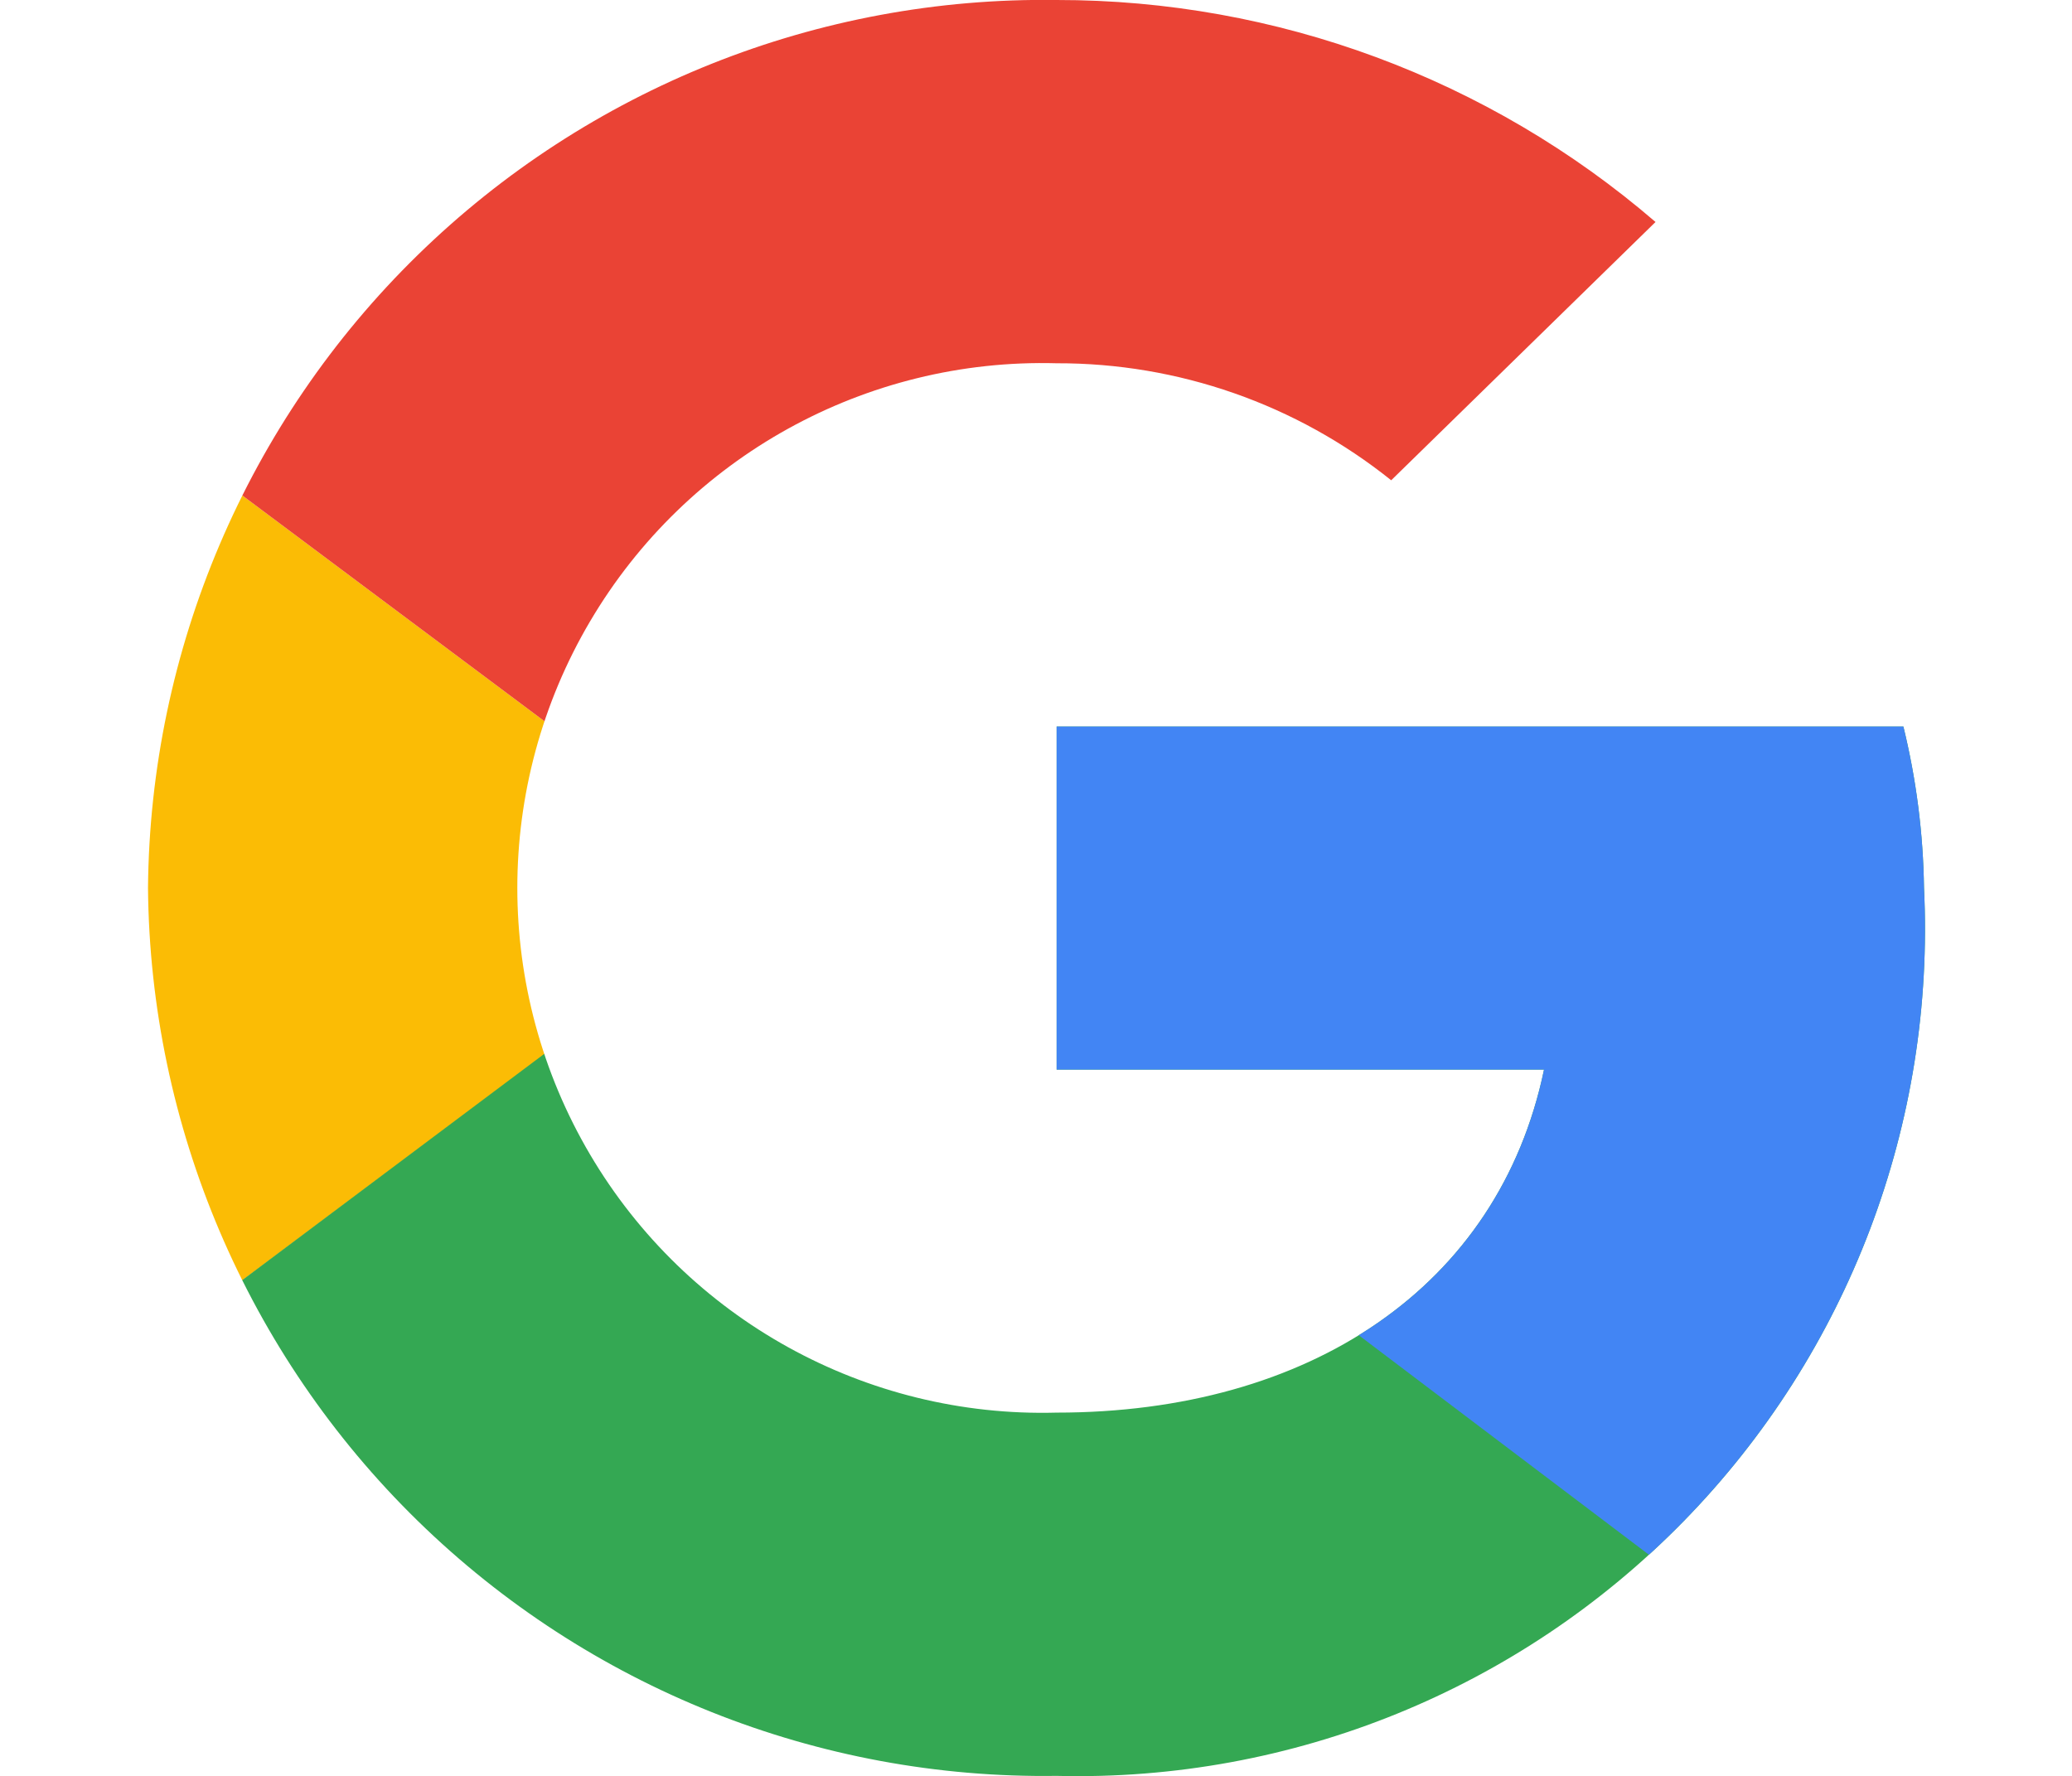
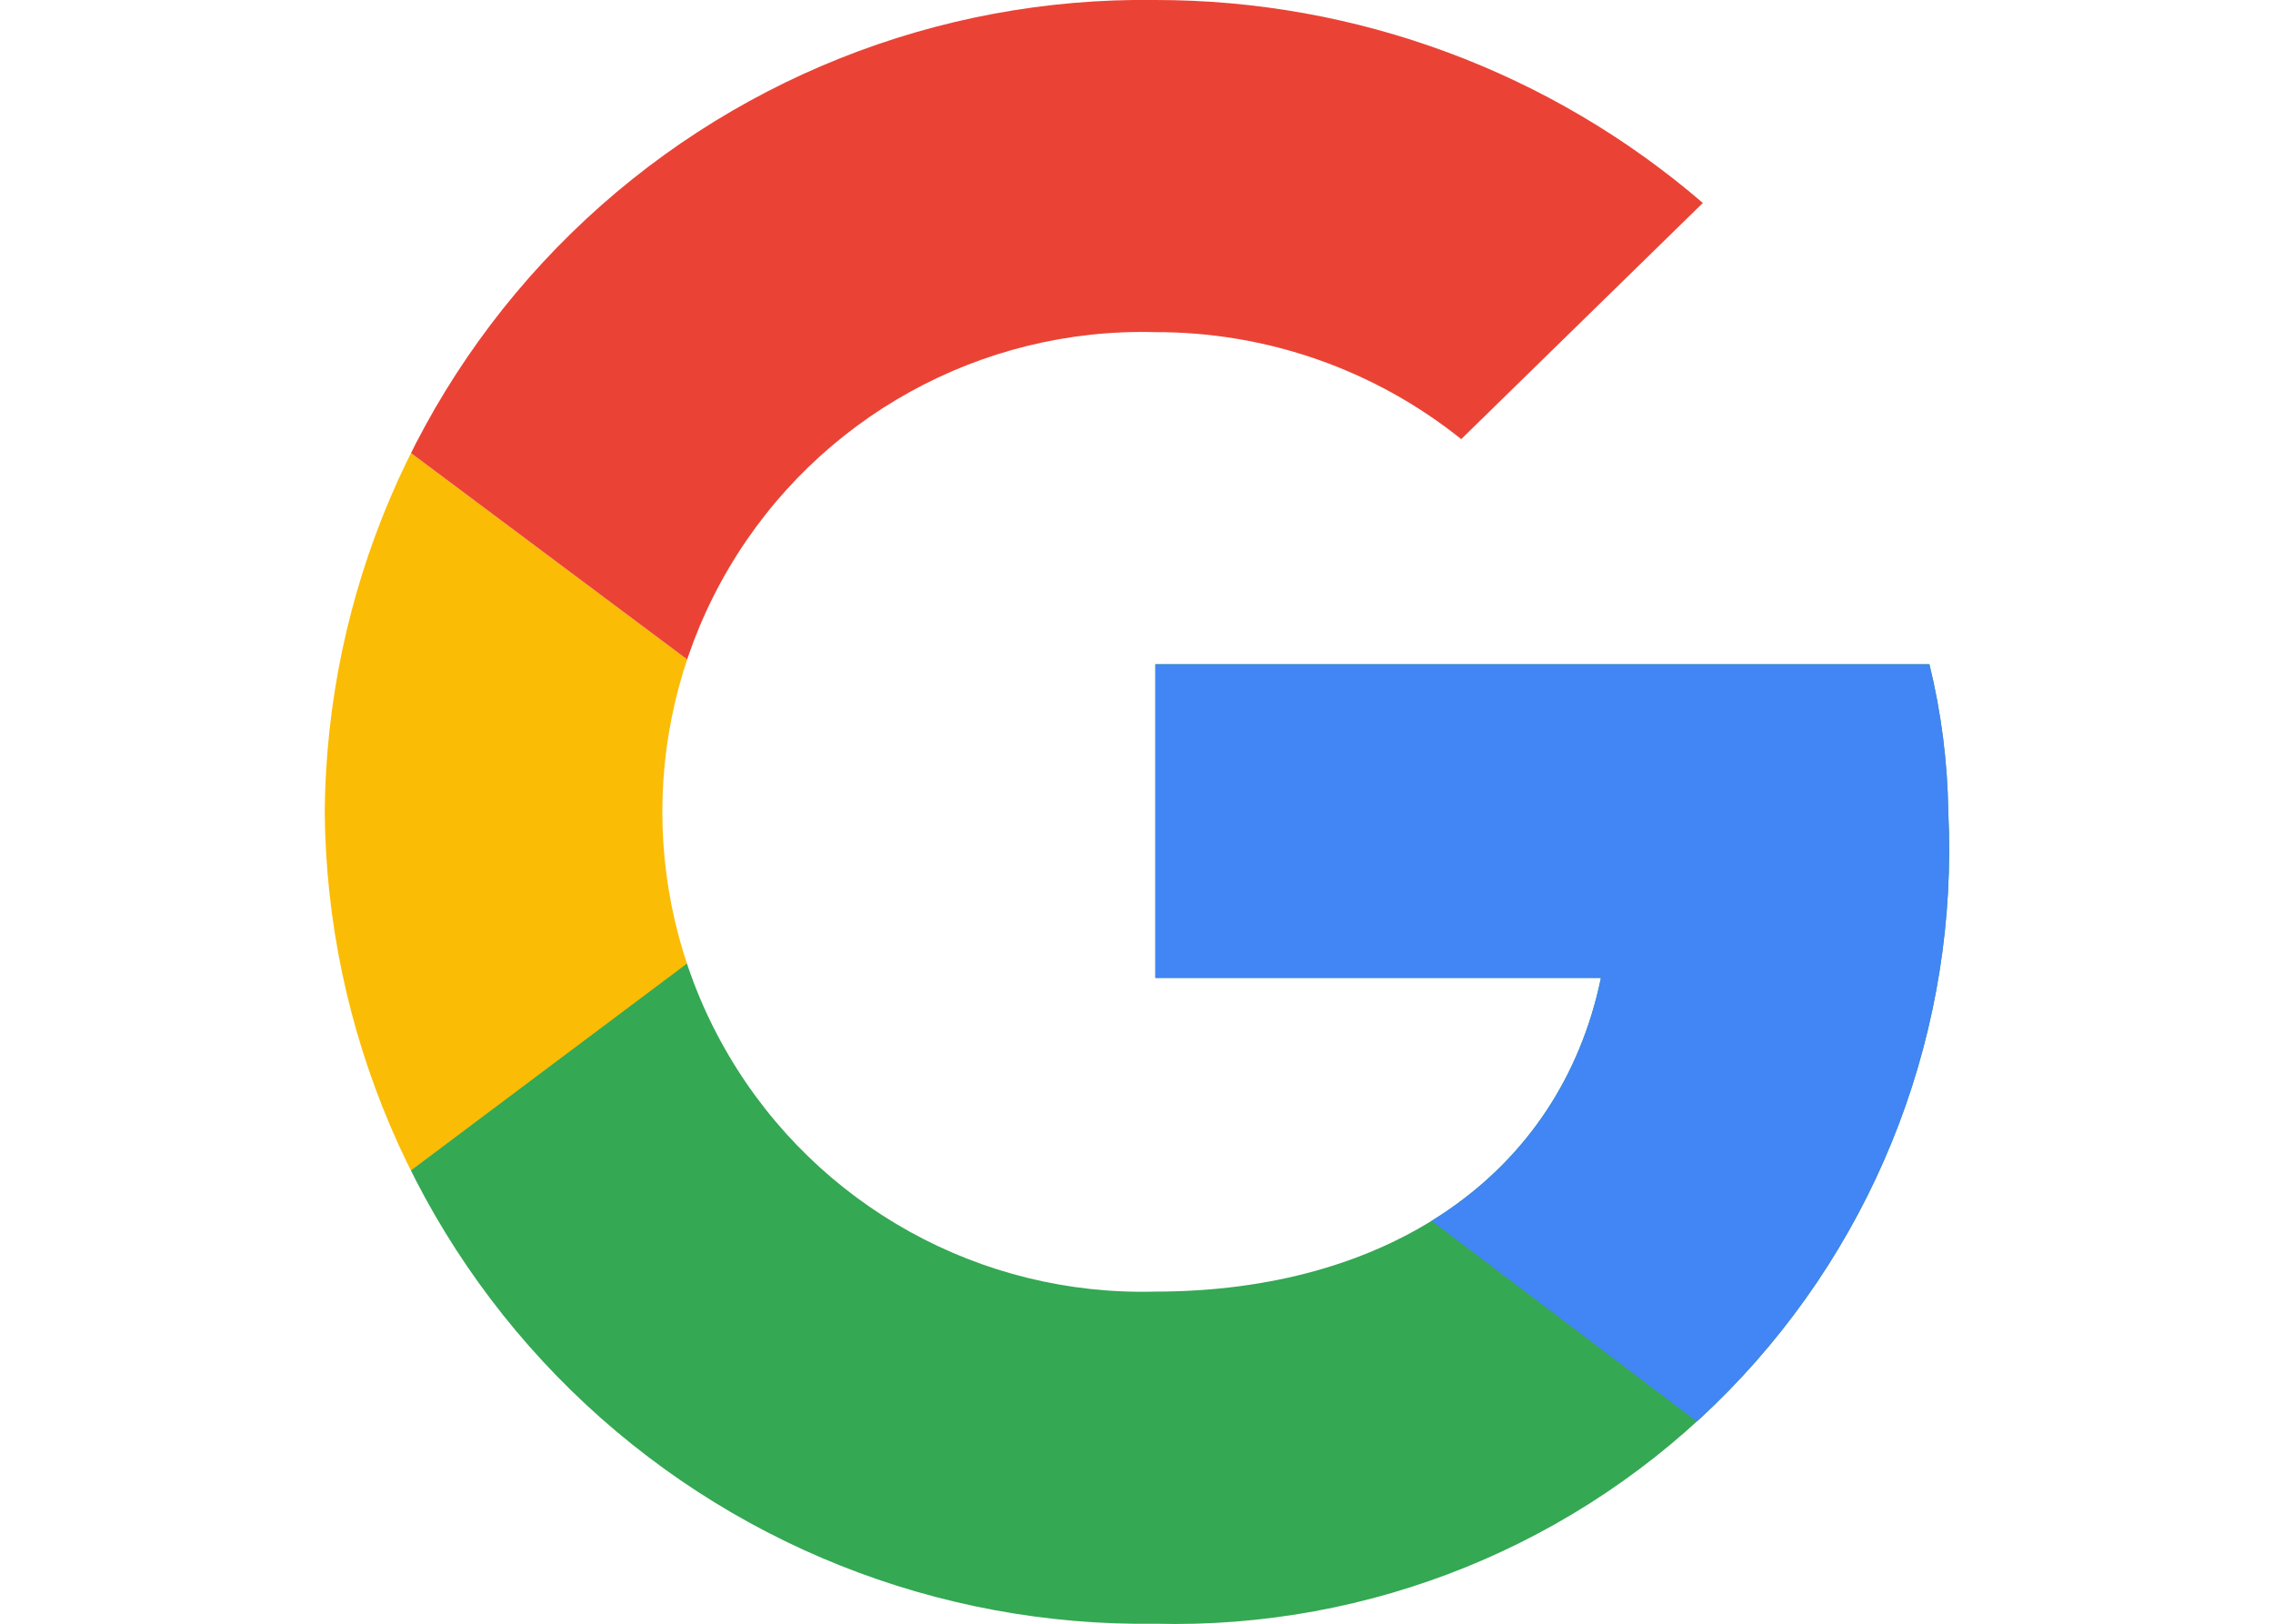
- <svg xmlns="http://www.w3.org/2000/svg" width="28" height="24" viewBox="0 0 18 18">
+ <svg xmlns="http://www.w3.org/2000/svg" width="28" height="20" viewBox="0 0 18 18">
  <defs>
    <style>.a{clip-path:url(#a);}.b{fill:#fbbc05;}.c{fill:#ea4335;}.d{fill:#34a853;}.e{fill:#4285f4;}</style>
    <clipPath id="a">
-       <path d="M19.791,9.364H11.209v3.477h4.94c-.46,2.209-2.386,3.477-4.94,3.477a5.32,5.32,0,1,1,0-10.636A5.4,5.4,0,0,1,14.6,6.868L17.279,4.25A9.29,9.29,0,0,0,11.209,2,9.08,9.08,0,0,0,2,11a9.08,9.08,0,0,0,9.209,9A8.586,8.586,0,0,0,20,11,7.306,7.306,0,0,0,19.791,9.364Z" transform="translate(-2 -2)" />
+       <path d="M19.791,9.364H11.209v3.477h4.94c-.46,2.209-2.386,3.477-4.94,3.477a5.32,5.32,0,1,1,0-10.636A5.4,5.4,0,0,1,14.6,6.868L17.279,4.25A9.29,9.29,0,0,0,11.209,2,9.08,9.08,0,0,0,2,11a9.08,9.08,0,0,0,9.209,9A8.586,8.586,0,0,0,20,11,7.306,7.306,0,0,0,19.791,9.364Z" transform="translate(-2 -2)">
+ </path>
    </clipPath>
  </defs>
  <g class="a">
    <path class="b" d="M0,21.636V11l7.116,5.318Z" transform="translate(-0.837 -7.318)" />
  </g>
  <g class="a">
    <path class="c" d="M0,4.5,7.116,9.818l2.93-2.5,10.047-1.6V0H0Z" transform="translate(-0.837 -0.818)" />
  </g>
  <g class="a">
    <path class="d" d="M0,15.136,12.558,5.727l3.307.409L20.093,0V19.636H0Z" transform="translate(-0.837 -0.818)" />
  </g>
  <g class="a">
-     <path class="e" d="M27.651,26.136,14.674,16.318,13,15.091,27.651,11Z" transform="translate(-8.395 -7.318)" />
+     <path class="e" d="M27.651,26.136,14.674,16.318,13,15.091,27.651,11Z" transform="translate(-8.395 -7.318)">
+ </path>
  </g>
</svg>
